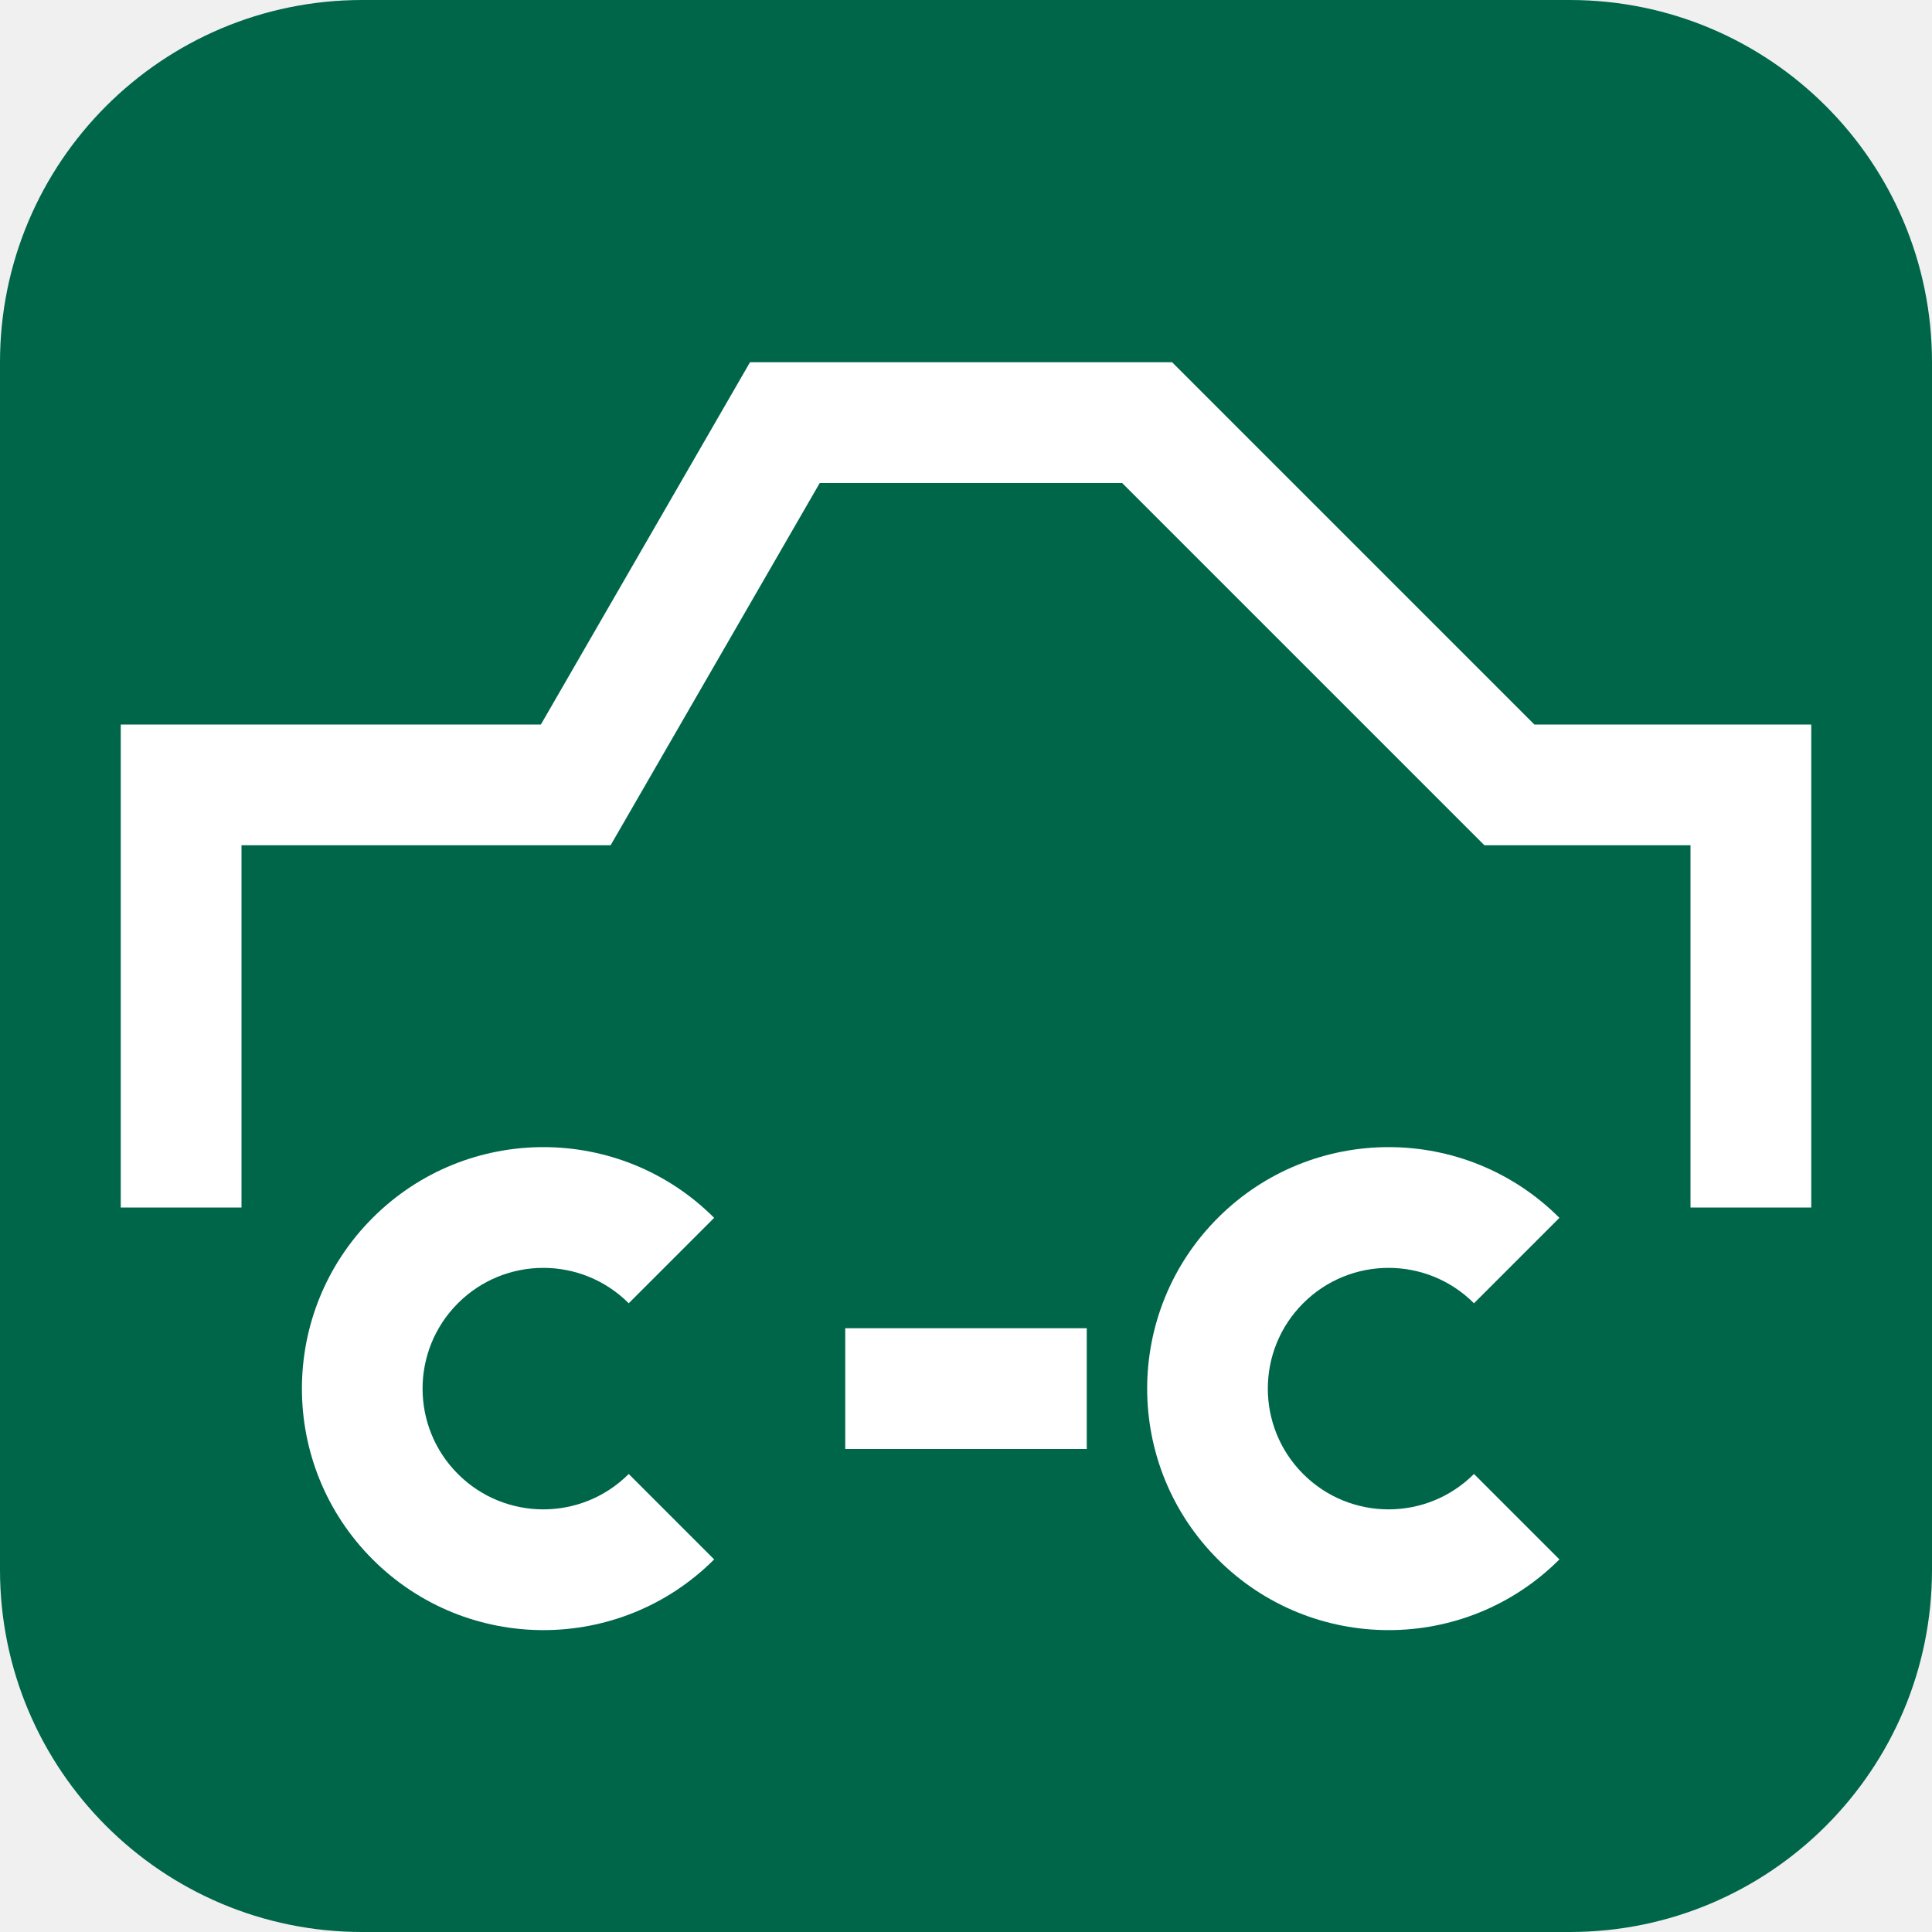
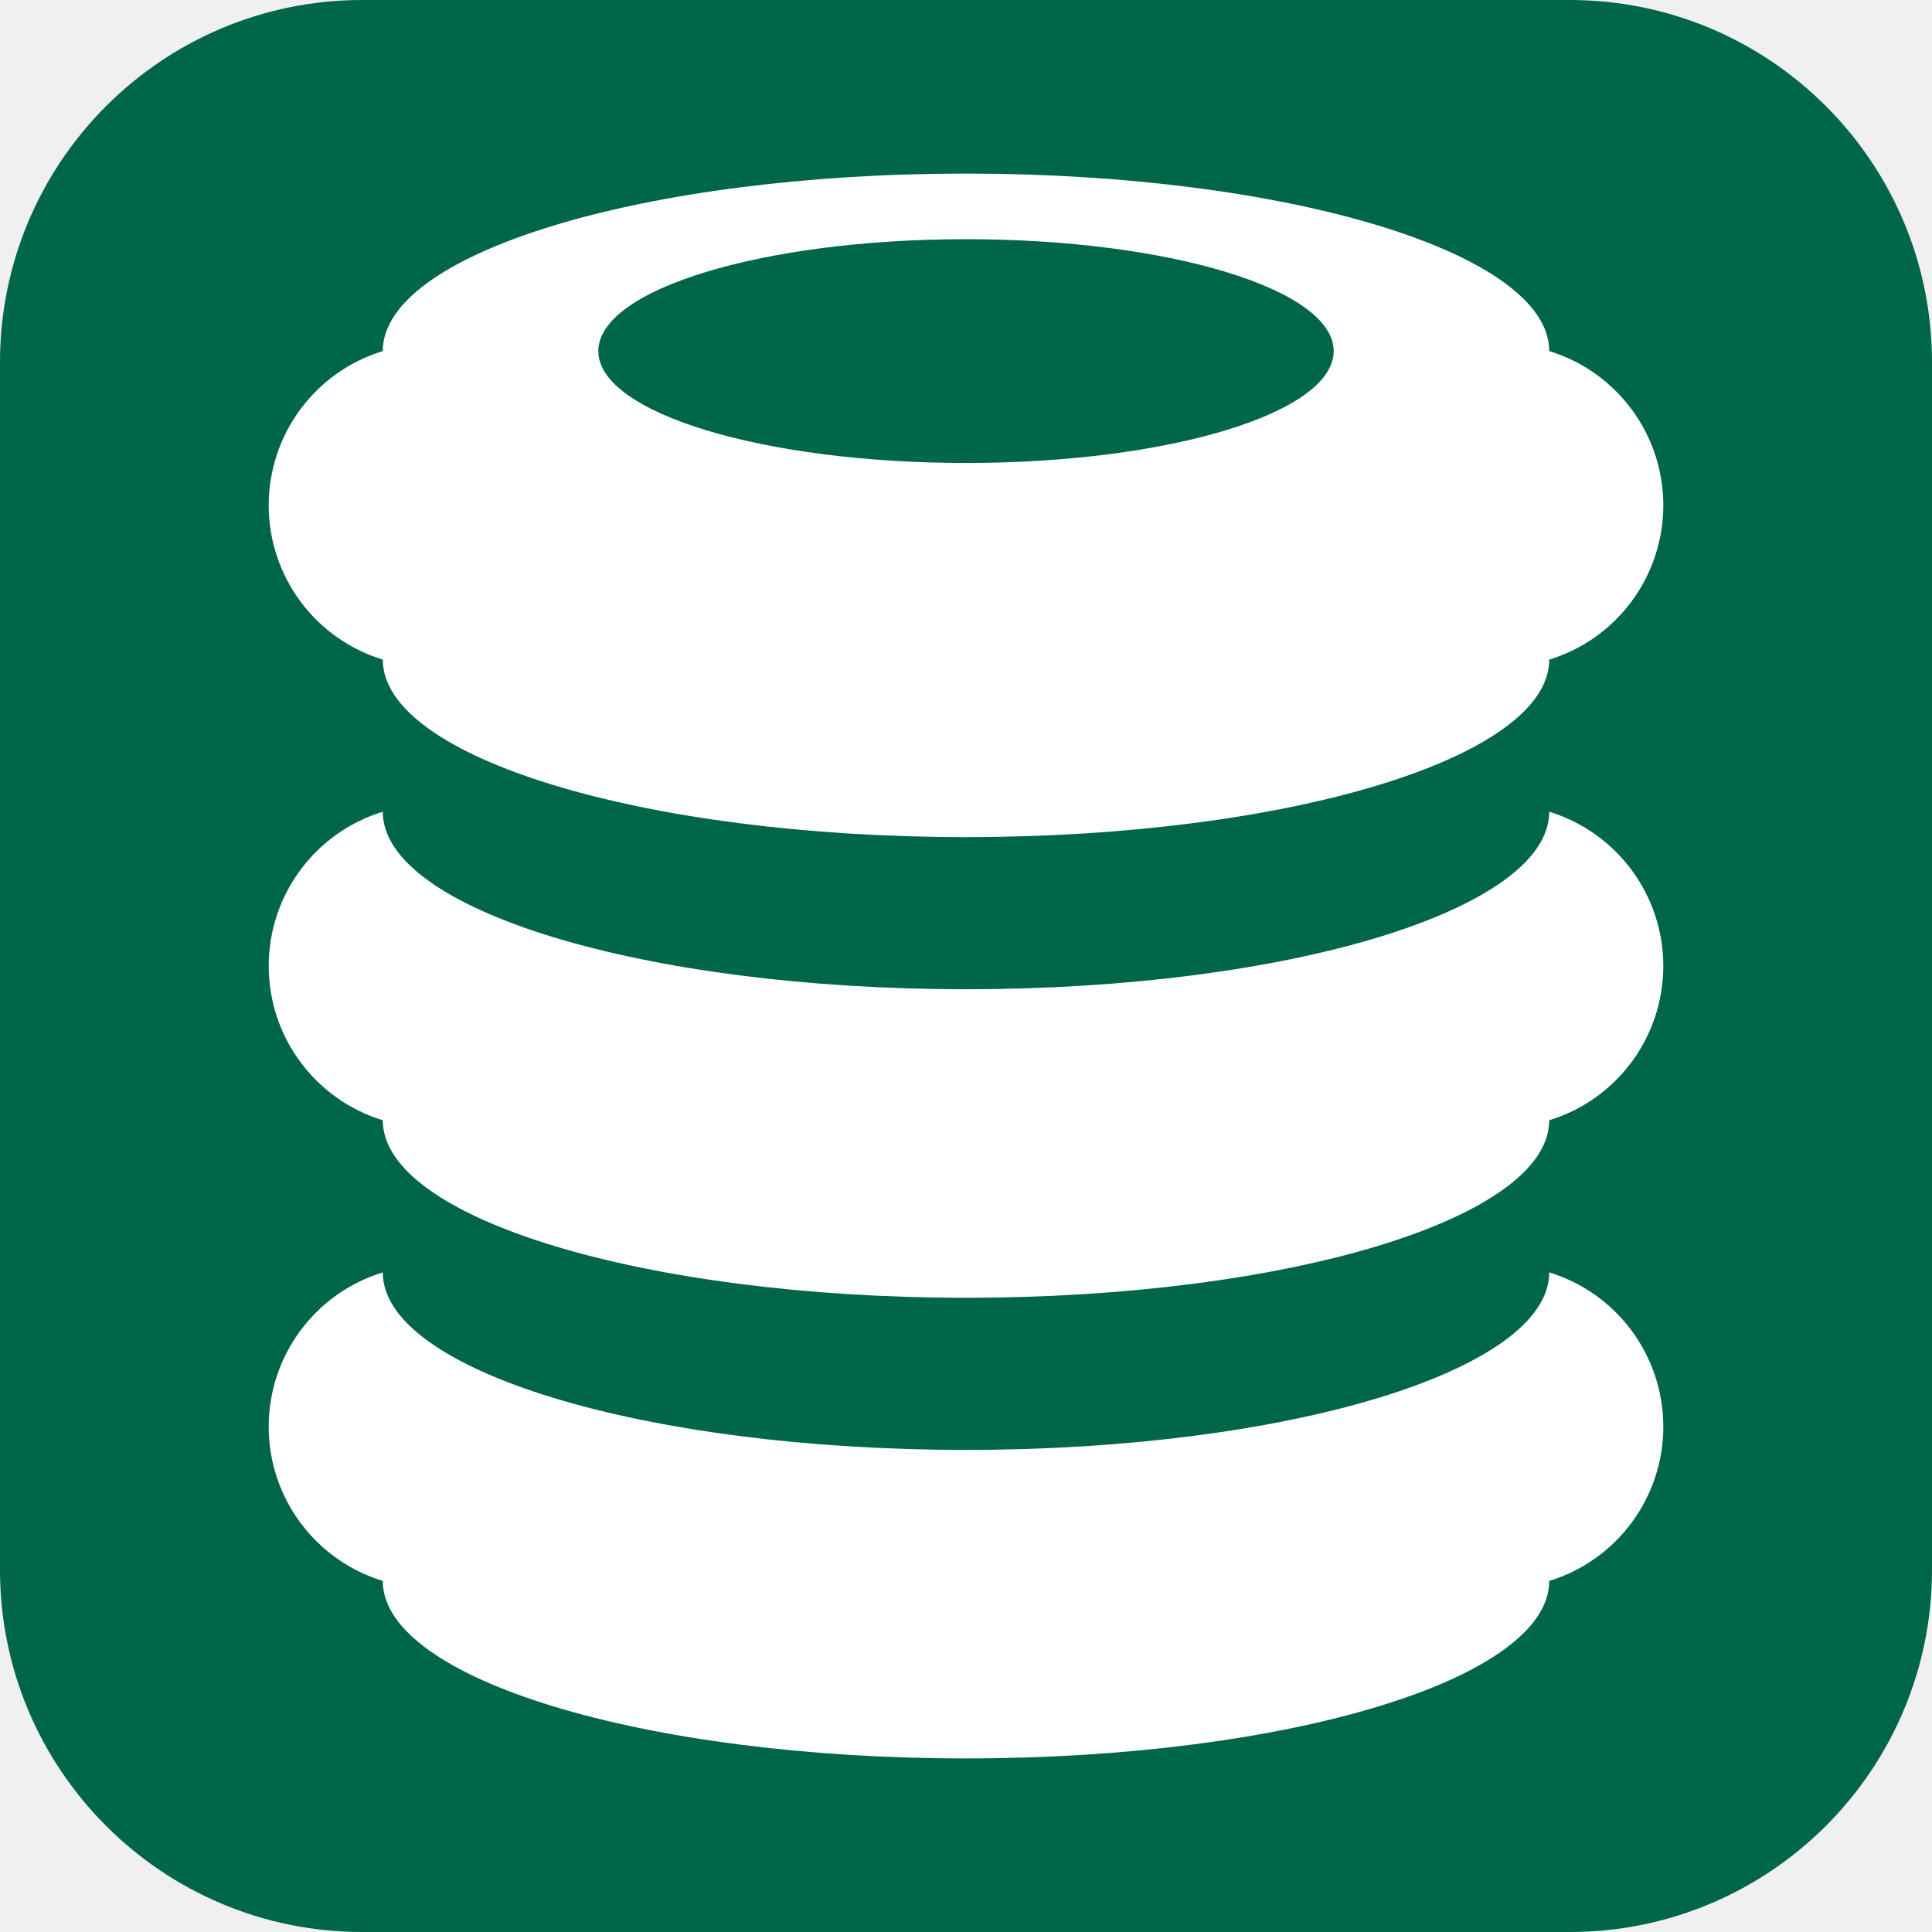
<svg xmlns="http://www.w3.org/2000/svg" viewBox="0 0 256 256">
  <rect width="256" height="256" rx="48" fill="#00664a" />
-   <path fill="#fff" d="M16 160L16 96L71.67 96L99.38 48L155.31 48L203.31 96L240 96L240 160L224 160L224 112L196.69 112L148.69 64L108.62 64L80.91 112L32 112L32 160ZM112 176H144V192H112ZM94.63 161.37A32 32 0 1 0 94.63 206.63L83.31 195.31A16 16 0 1 1 83.31 172.69ZM206.63 161.37A32 32 0 1 0 206.63 206.63L195.31 195.31A16 16 0 1 1 195.31 172.69Z" />
+   <path fill="#ffffff" fill-rule="evenodd" transform="translate(20.48 20.48) scale(0.84)" d="M36,31.0A92,28 0 0 1 220,31.0A25.45,25.45 0 0 1 220,79.667A92,28 0 0 1 36,79.667A25.45,25.45 0 0 1 36,31.0ZM70,31.0A58,17.65 0 1 0 186,31.0A58,17.65 0 1 0 70,31.0ZM36,103.667A92,28 0 0 0 220,103.667A25.45,25.45 0 0 1 220,152.333A92,28 0 0 1 36,152.333A25.45,25.45 0 0 1 36,103.667ZM36,176.333A92,28 0 0 0 220,176.333A25.45,25.45 0 0 1 220,225A92,28 0 0 1 36,225A25.45,25.45 0 0 1 36,176.333Z" />
</svg>
